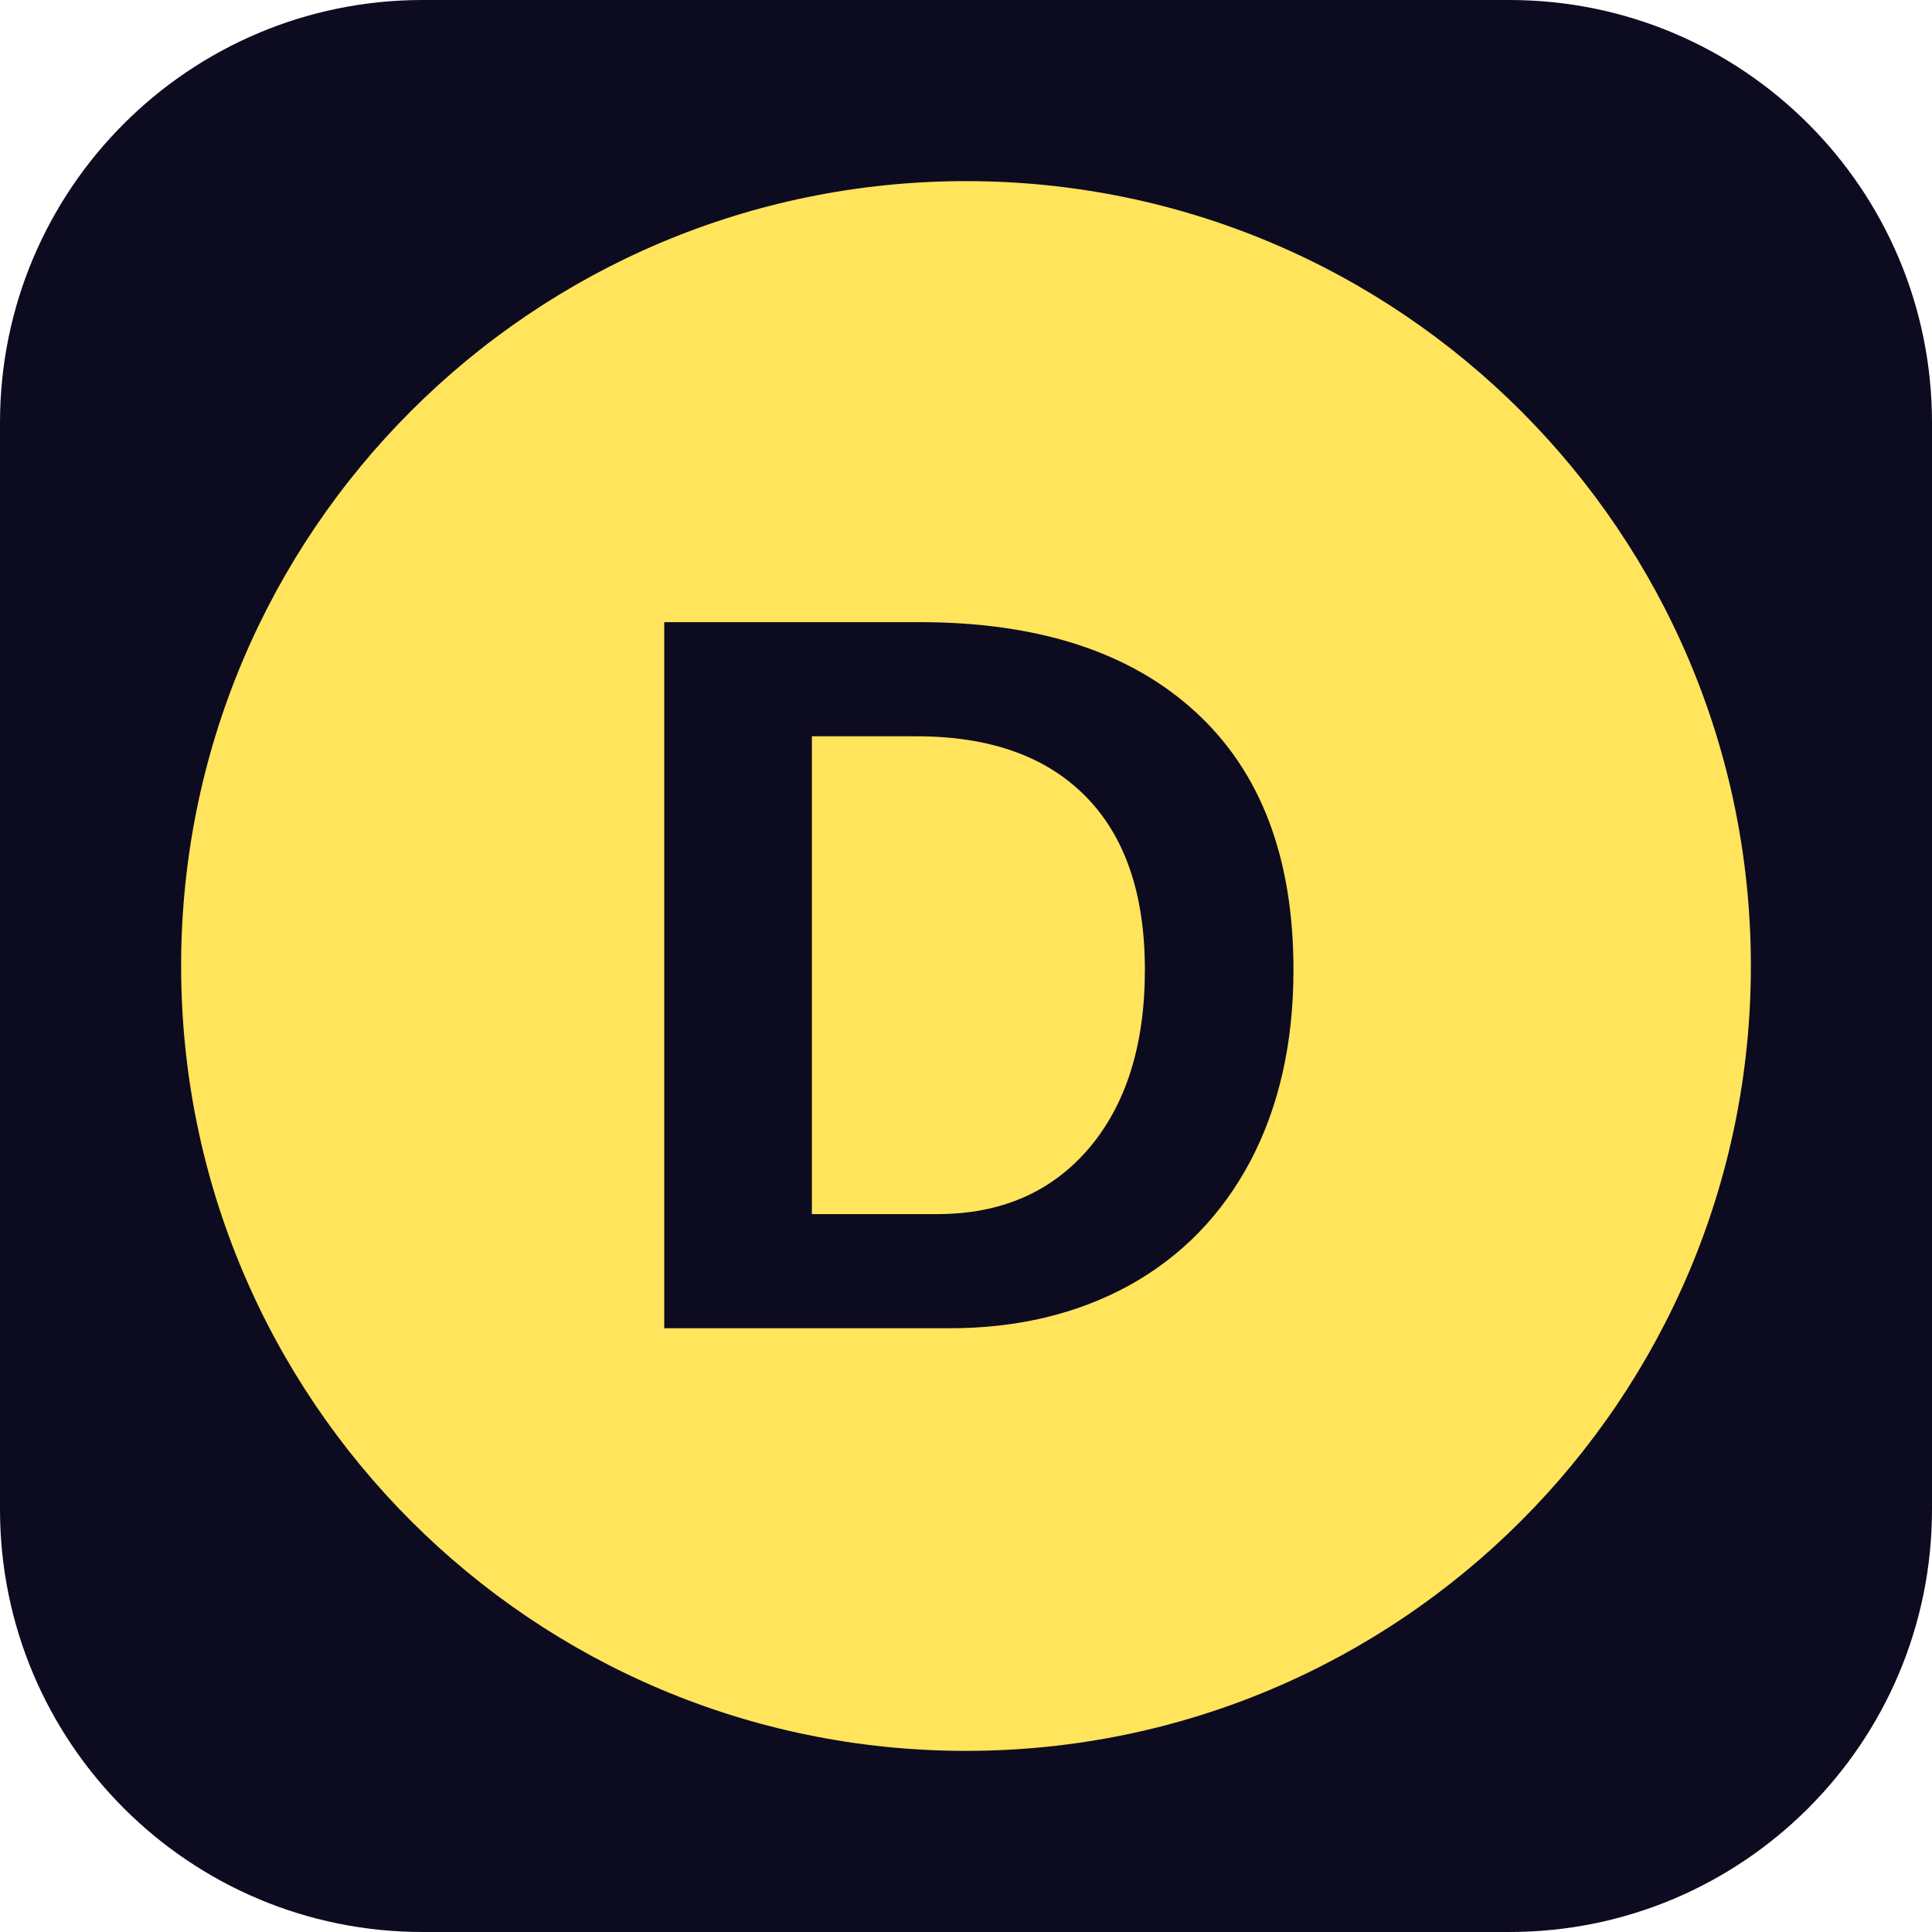
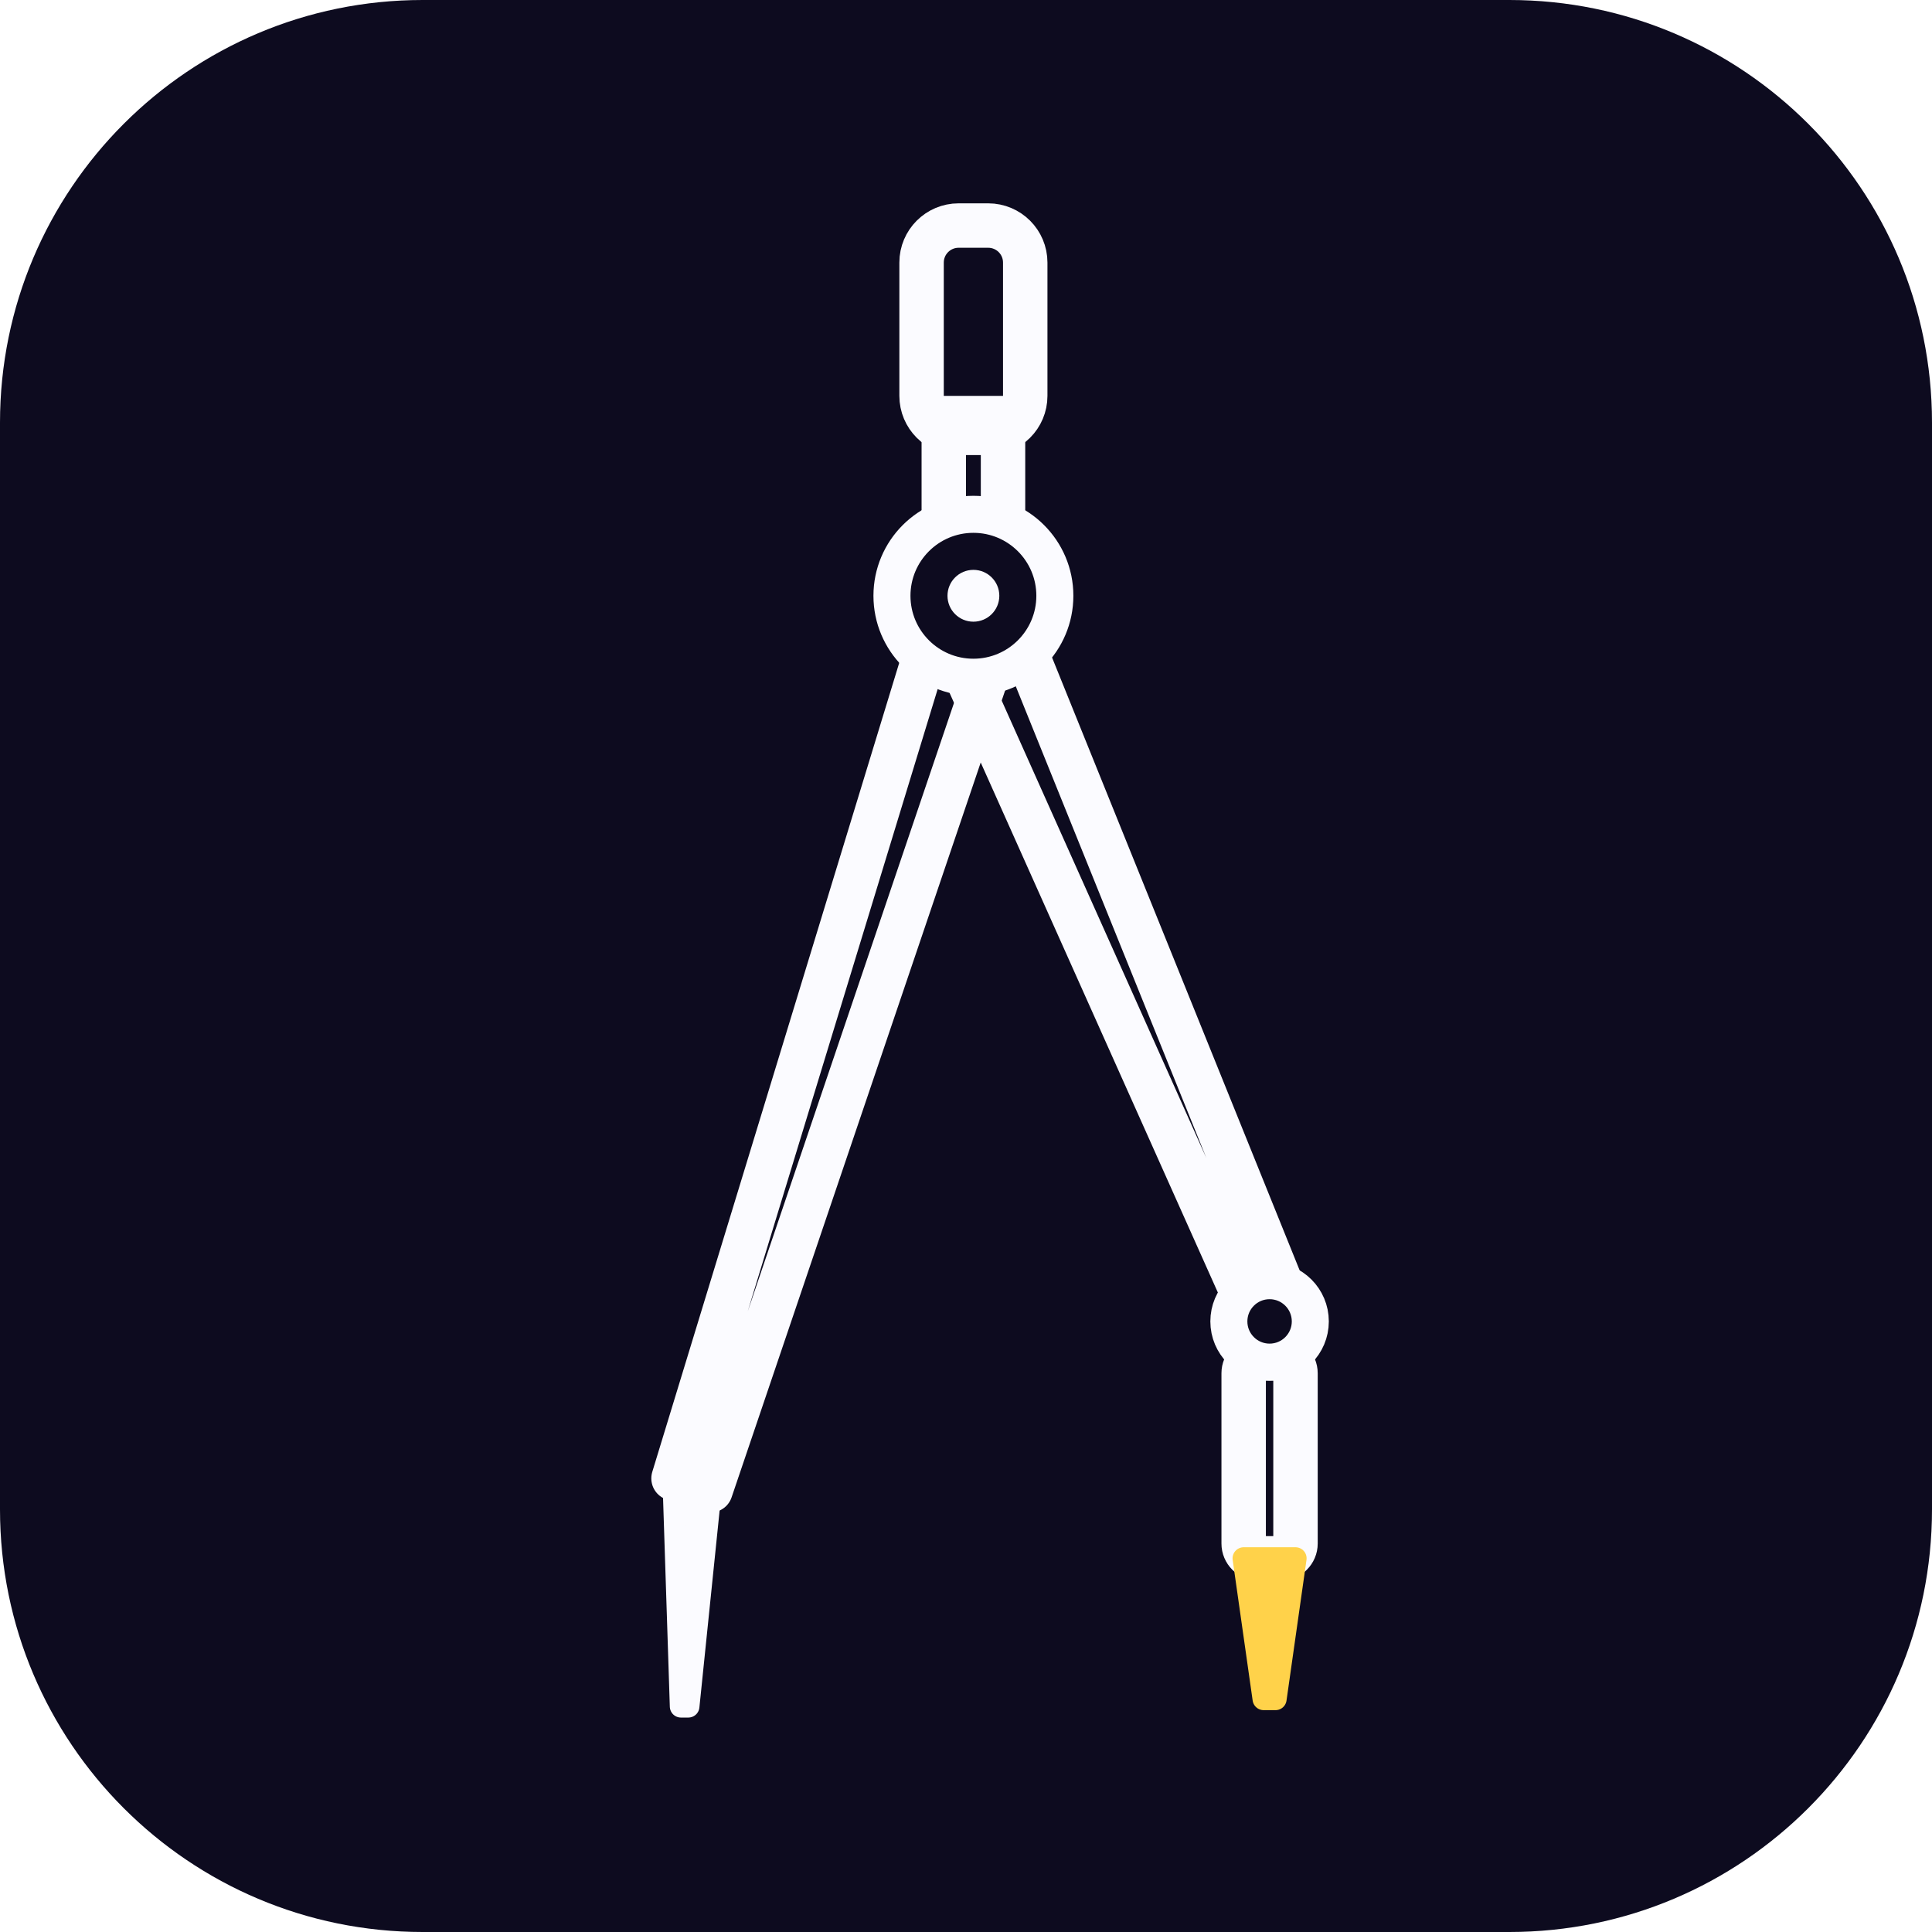
<svg xmlns="http://www.w3.org/2000/svg" viewBox="0 0 64 64">
  <rect width="64" height="64" rx="14" fill="#0d0b1f" />
-   <circle cx="32" cy="32" r="26" fill="#ffe45c" />
-   <text x="32" y="44" font-family="Arial Black,Arial,sans-serif" font-weight="900" font-size="34" text-anchor="middle" fill="#0d0b1f">D</text>
+   <svg x="19" y="6" width="26" height="52" viewBox="58 20 102 212">
+     <g fill="none" stroke="#fbfbff" stroke-width="6" stroke-linejoin="round" stroke-linecap="round">
+       <rect x="103" y="26" width="14" height="28" rx="5" />
+       <rect x="106" y="52" width="8" height="14" />
+       <polygon points="105.7,76.6 114.3,79.4 74.5,196.8 69.5,195.2" />
+       <polygon points="114.1,76.2 105.9,79.8 147.6,173 152.4,171" />
+       <rect x="146.5" y="179" width="7" height="27" rx="2" />
+     </g>
+     <polygon points="69.5,195.2 74.5,196.8 71.5,226 70.5,226" fill="#fbfbff" stroke="#fbfbff" stroke-width="3" stroke-linejoin="round" />
+     <polygon points="146.5,206 153.5,206 150.8,225 149.2,225" fill="#ffd24a" stroke="#ffd24a" stroke-width="3" stroke-linejoin="round" />
+     <circle cx="150" cy="174" r="5.5" fill="#0d0b1f" stroke="#fbfbff" stroke-width="5" />
+     <circle cx="110" cy="76" r="11" fill="#0d0b1f" stroke="#fbfbff" stroke-width="5" />
+     <circle cx="110" cy="76" r="3.5" fill="#fbfbff" />
+   </svg>
</svg>
